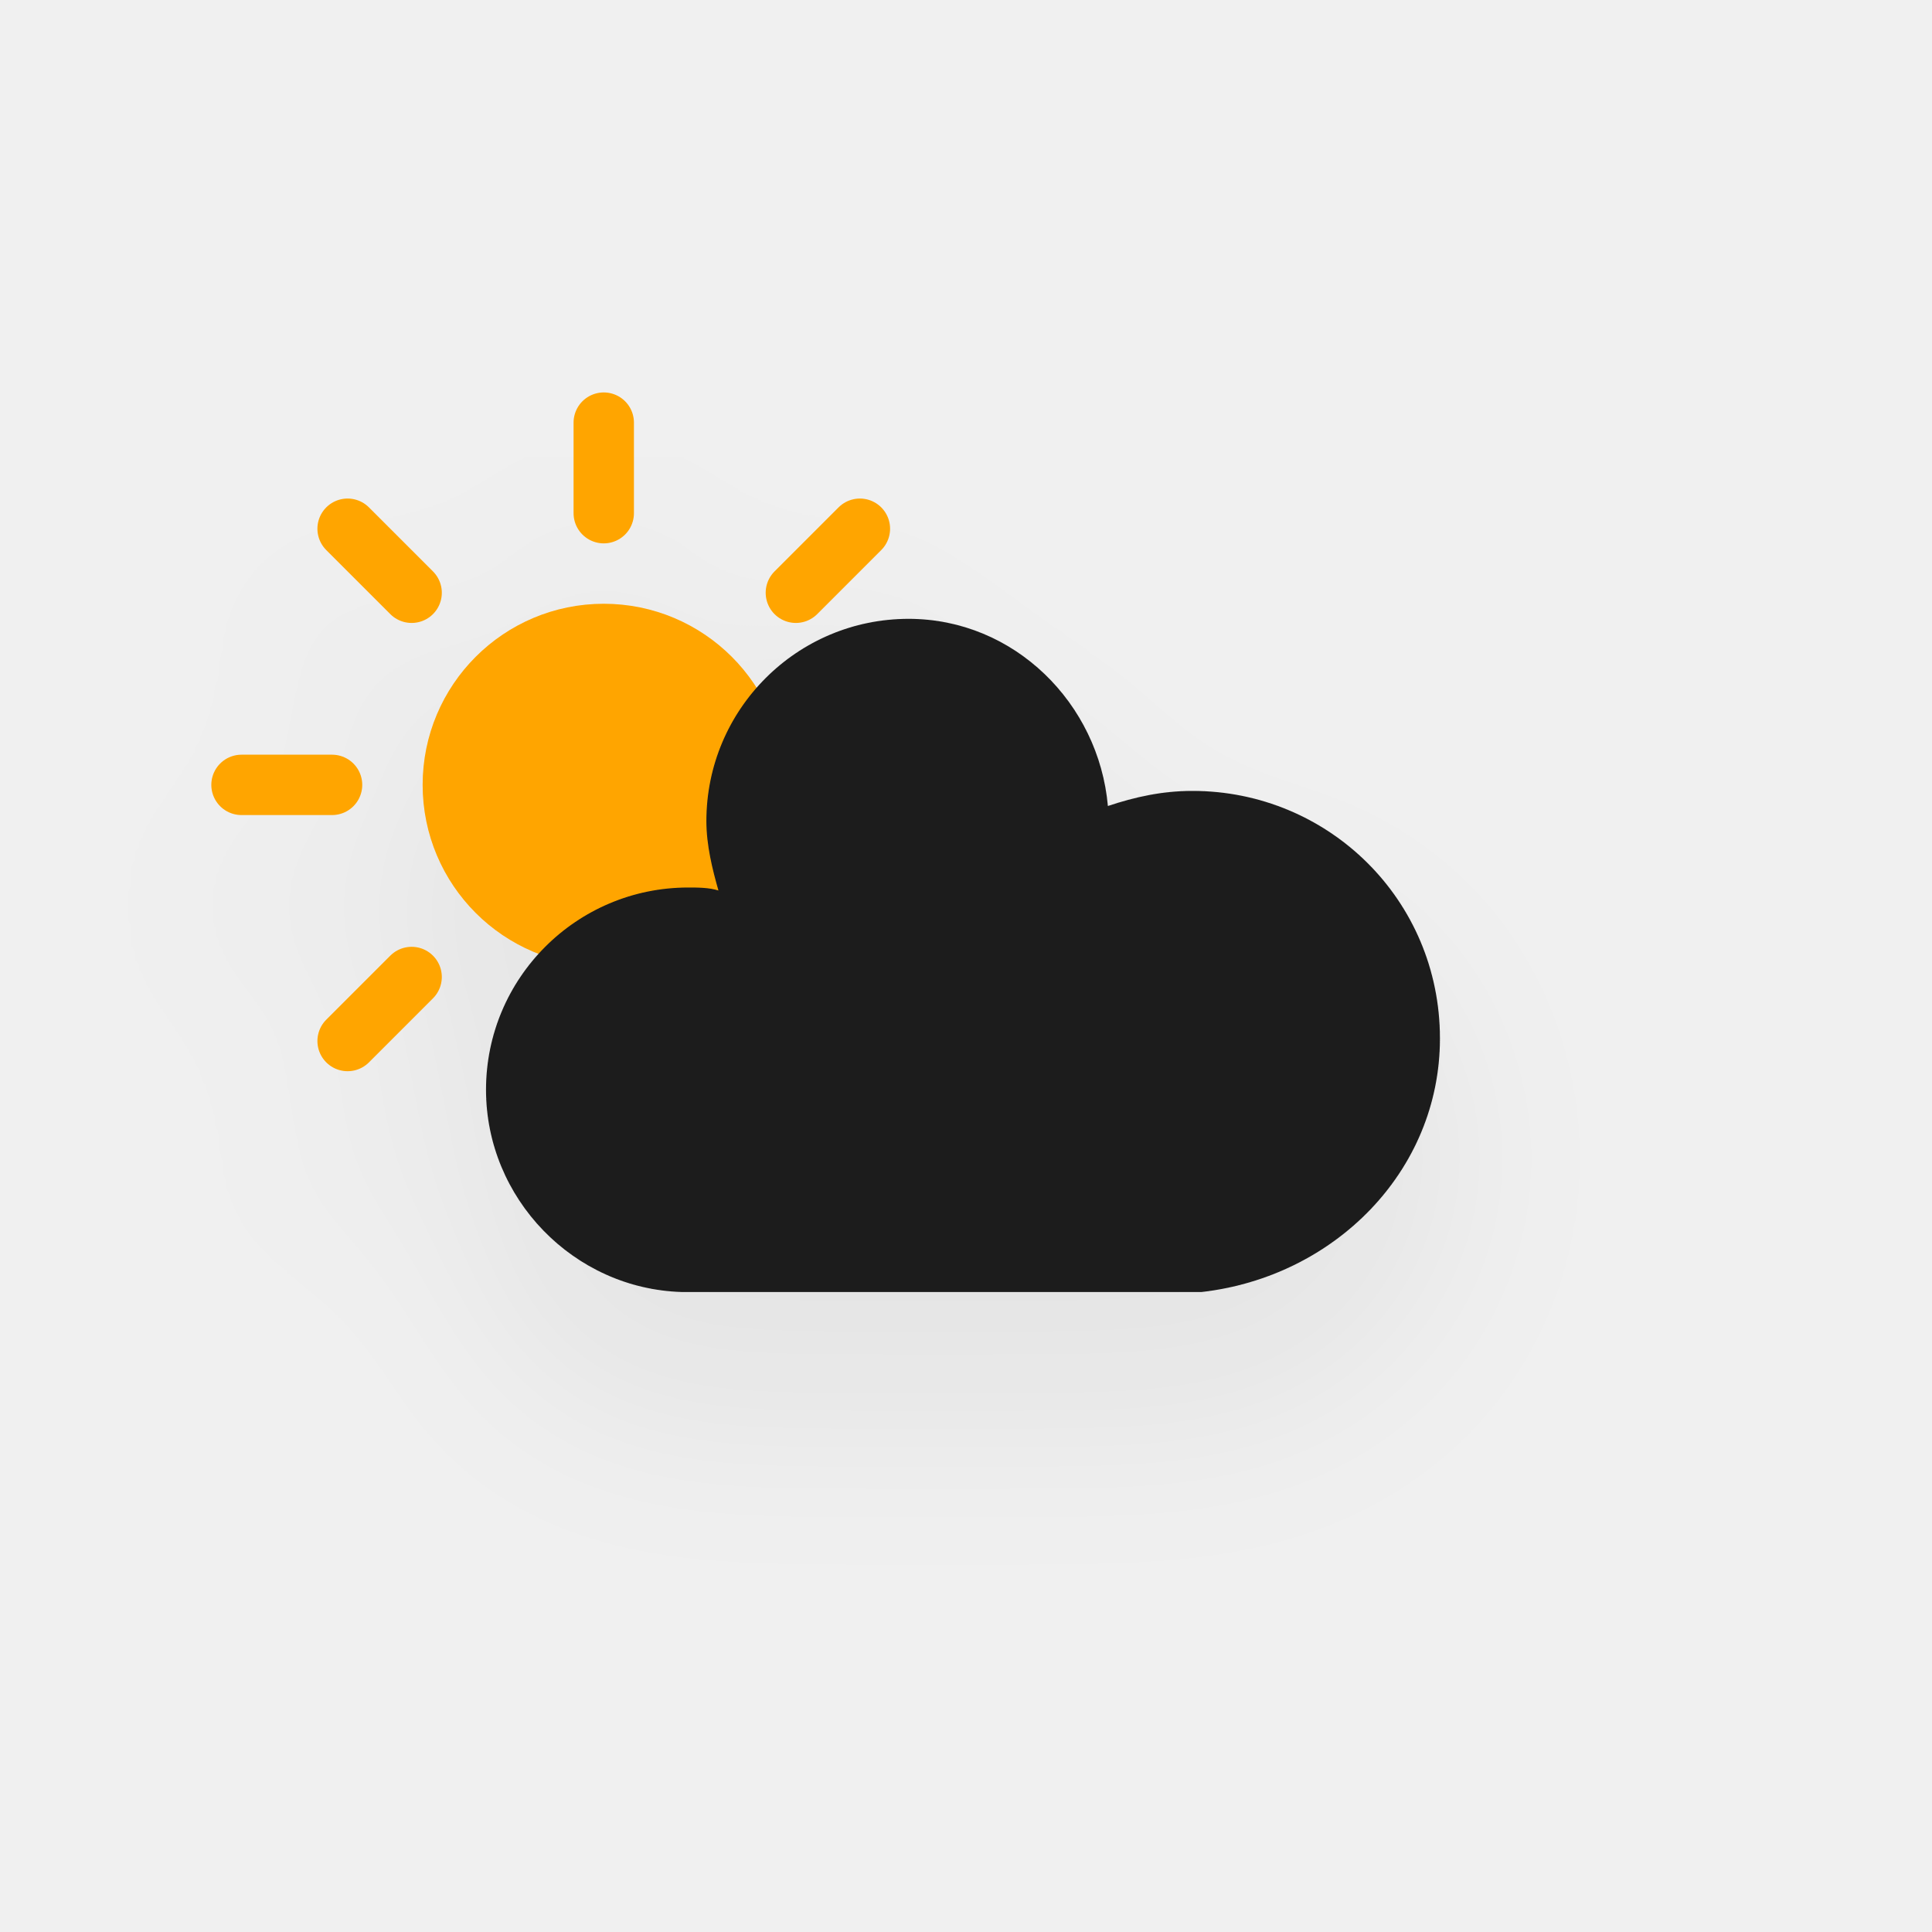
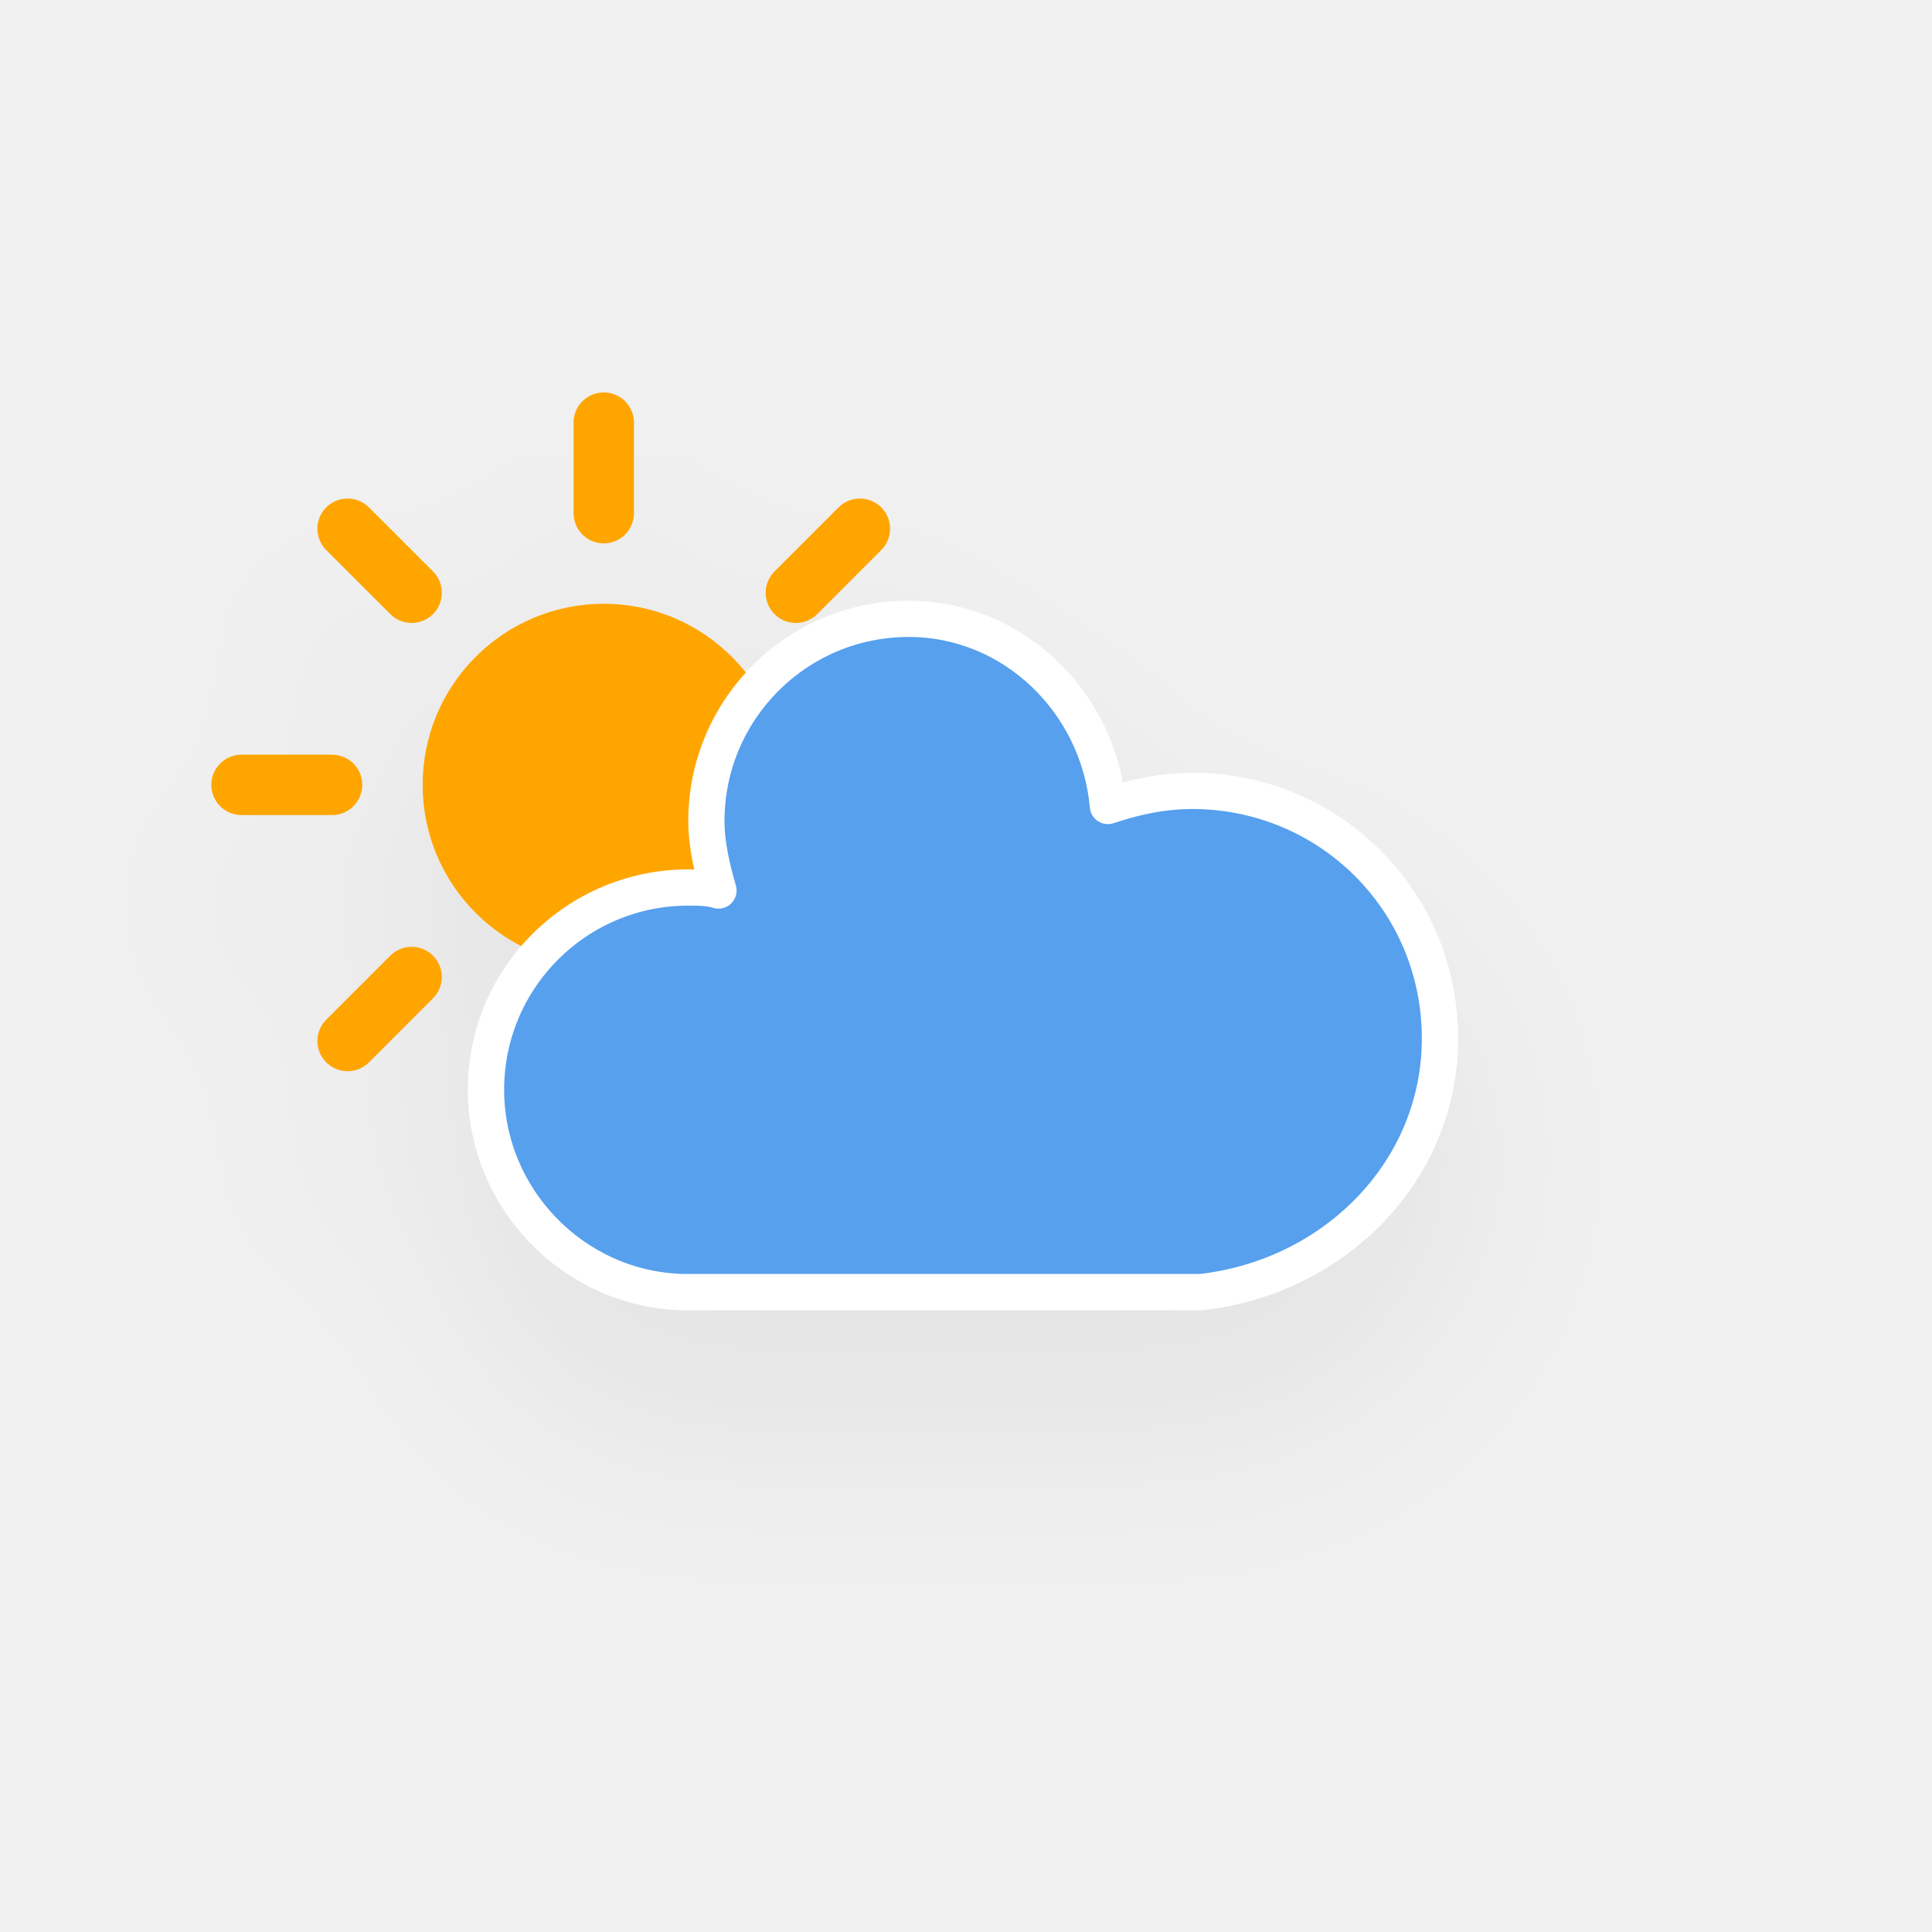
- <svg xmlns="http://www.w3.org/2000/svg" version="1.1" width="100%" height="100%" viewBox="0 0 64 64">
+ <svg xmlns="http://www.w3.org/2000/svg" version="1.1" width="64" height="64" viewbox="0 0 64 64">
  <defs>
    <filter id="blur" width="200%" height="200%">
      <feGaussianBlur in="SourceAlpha" stdDeviation="3" />
      <feOffset dx="0" dy="4" result="offsetblur" />
      <feComponentTransfer>
        <feFuncA type="linear" slope="0.05" />
      </feComponentTransfer>
      <feMerge>
        <feMergeNode />
        <feMergeNode in="SourceGraphic" />
      </feMerge>
    </filter>
    <style type="text/css">
/*
** CLOUDS
*/
@keyframes am-weather-cloud-2 {
  0% {
    -webkit-transform: translate(0px,0px);
       -moz-transform: translate(0px,0px);
        -ms-transform: translate(0px,0px);
            transform: translate(0px,0px);
  }

  50% {
    -webkit-transform: translate(2px,0px);
       -moz-transform: translate(2px,0px);
        -ms-transform: translate(2px,0px);
            transform: translate(2px,0px);
  }

  100% {
    -webkit-transform: translate(0px,0px);
       -moz-transform: translate(0px,0px);
        -ms-transform: translate(0px,0px);
            transform: translate(0px,0px);
  }
}

.am-weather-cloud-2 {
  -webkit-animation-name: am-weather-cloud-2;
     -moz-animation-name: am-weather-cloud-2;
          animation-name: am-weather-cloud-2;
  -webkit-animation-duration: 3s;
     -moz-animation-duration: 3s;
          animation-duration: 3s;
  -webkit-animation-timing-function: linear;
     -moz-animation-timing-function: linear;
          animation-timing-function: linear;
  -webkit-animation-iteration-count: infinite;
     -moz-animation-iteration-count: infinite;
          animation-iteration-count: infinite;
}

/*
** SUN
*/
@keyframes am-weather-sun {
  0% {
    -webkit-transform: rotate(0deg);
       -moz-transform: rotate(0deg);
        -ms-transform: rotate(0deg);
            transform: rotate(0deg);
  }

  100% {
    -webkit-transform: rotate(360deg);
       -moz-transform: rotate(360deg);
        -ms-transform: rotate(360deg);
            transform: rotate(360deg);
  }
}

.am-weather-sun {
  -webkit-animation-name: am-weather-sun;
     -moz-animation-name: am-weather-sun;
      -ms-animation-name: am-weather-sun;
          animation-name: am-weather-sun;
  -webkit-animation-duration: 9s;
     -moz-animation-duration: 9s;
      -ms-animation-duration: 9s;
          animation-duration: 9s;
  -webkit-animation-timing-function: linear;
     -moz-animation-timing-function: linear;
      -ms-animation-timing-function: linear;
          animation-timing-function: linear;
  -webkit-animation-iteration-count: infinite;
     -moz-animation-iteration-count: infinite;
      -ms-animation-iteration-count: infinite;
          animation-iteration-count: infinite;
}

@keyframes am-weather-sun-shiny {
  0% {
    stroke-dasharray: 3px 10px;
    stroke-dashoffset: 0px;
  }

  50% {
    stroke-dasharray: 0.1px 10px;
    stroke-dashoffset: -1px;
  }

  100% {
    stroke-dasharray: 3px 10px;
    stroke-dashoffset: 0px;
  }
}

.am-weather-sun-shiny line {
  -webkit-animation-name: am-weather-sun-shiny;
     -moz-animation-name: am-weather-sun-shiny;
      -ms-animation-name: am-weather-sun-shiny;
          animation-name: am-weather-sun-shiny;
  -webkit-animation-duration: 2s;
     -moz-animation-duration: 2s;
      -ms-animation-duration: 2s;
          animation-duration: 2s;
  -webkit-animation-timing-function: linear;
     -moz-animation-timing-function: linear;
      -ms-animation-timing-function: linear;
          animation-timing-function: linear;
  -webkit-animation-iteration-count: infinite;
     -moz-animation-iteration-count: infinite;
      -ms-animation-iteration-count: infinite;
          animation-iteration-count: infinite;
}
        </style>
  </defs>
  <g filter="url(#blur)" id="cloudy-day-3">
    <g transform="translate(20,10)">
      <g transform="translate(0,16)">
        <g class="am-weather-sun">
          <g>
            <line fill="none" stroke="orange" stroke-linecap="round" stroke-width="2" transform="translate(0,9)" x1="0" x2="0" y1="0" y2="3" />
          </g>
          <g transform="rotate(45)">
            <line fill="none" stroke="orange" stroke-linecap="round" stroke-width="2" transform="translate(0,9)" x1="0" x2="0" y1="0" y2="3" />
          </g>
          <g transform="rotate(90)">
            <line fill="none" stroke="orange" stroke-linecap="round" stroke-width="2" transform="translate(0,9)" x1="0" x2="0" y1="0" y2="3" />
          </g>
          <g transform="rotate(135)">
            <line fill="none" stroke="orange" stroke-linecap="round" stroke-width="2" transform="translate(0,9)" x1="0" x2="0" y1="0" y2="3" />
          </g>
          <g transform="rotate(180)">
            <line fill="none" stroke="orange" stroke-linecap="round" stroke-width="2" transform="translate(0,9)" x1="0" x2="0" y1="0" y2="3" />
          </g>
          <g transform="rotate(225)">
            <line fill="none" stroke="orange" stroke-linecap="round" stroke-width="2" transform="translate(0,9)" x1="0" x2="0" y1="0" y2="3" />
          </g>
          <g transform="rotate(270)">
            <line fill="none" stroke="orange" stroke-linecap="round" stroke-width="2" transform="translate(0,9)" x1="0" x2="0" y1="0" y2="3" />
          </g>
          <g transform="rotate(315)">
            <line fill="none" stroke="orange" stroke-linecap="round" stroke-width="2" transform="translate(0,9)" x1="0" x2="0" y1="0" y2="3" />
          </g>
        </g>
        <circle cx="0" cy="0" fill="orange" r="5" stroke="orange" stroke-width="2" />
      </g>
      <g class="am-weather-cloud-2">
-         <path d="M47.7,35.4c0-4.6-3.7-8.2-8.2-8.2c-1,0-1.9,0.2-2.8,0.5c-0.3-3.4-3.1-6.2-6.6-6.2c-3.7,0-6.7,3-6.7,6.7c0,0.8,0.2,1.6,0.4,2.3    c-0.3-0.1-0.7-0.1-1-0.1c-3.7,0-6.7,3-6.7,6.7c0,3.6,2.9,6.6,6.5,6.7l17.2,0C44.2,43.3,47.7,39.8,47.7,35.4z" fill="#1a1a1a" stroke="none" stroke-linejoin="round" stroke-width="1.2" transform="translate(-20,-11)" />
+         <path d="M47.7,35.4c0-4.6-3.7-8.2-8.2-8.2c-1,0-1.9,0.2-2.8,0.5c-0.3-3.4-3.1-6.2-6.6-6.2c-3.7,0-6.7,3-6.7,6.7c0,0.8,0.2,1.6,0.4,2.3    c-0.3-0.1-0.7-0.1-1-0.1c-3.7,0-6.7,3-6.7,6.7c0,3.6,2.9,6.6,6.5,6.7l17.2,0C44.2,43.3,47.7,39.8,47.7,35.4z" fill="#57A0EE" stroke="white" stroke-linejoin="round" stroke-width="1.2" transform="translate(-20,-11)" />
      </g>
    </g>
  </g>
</svg>
